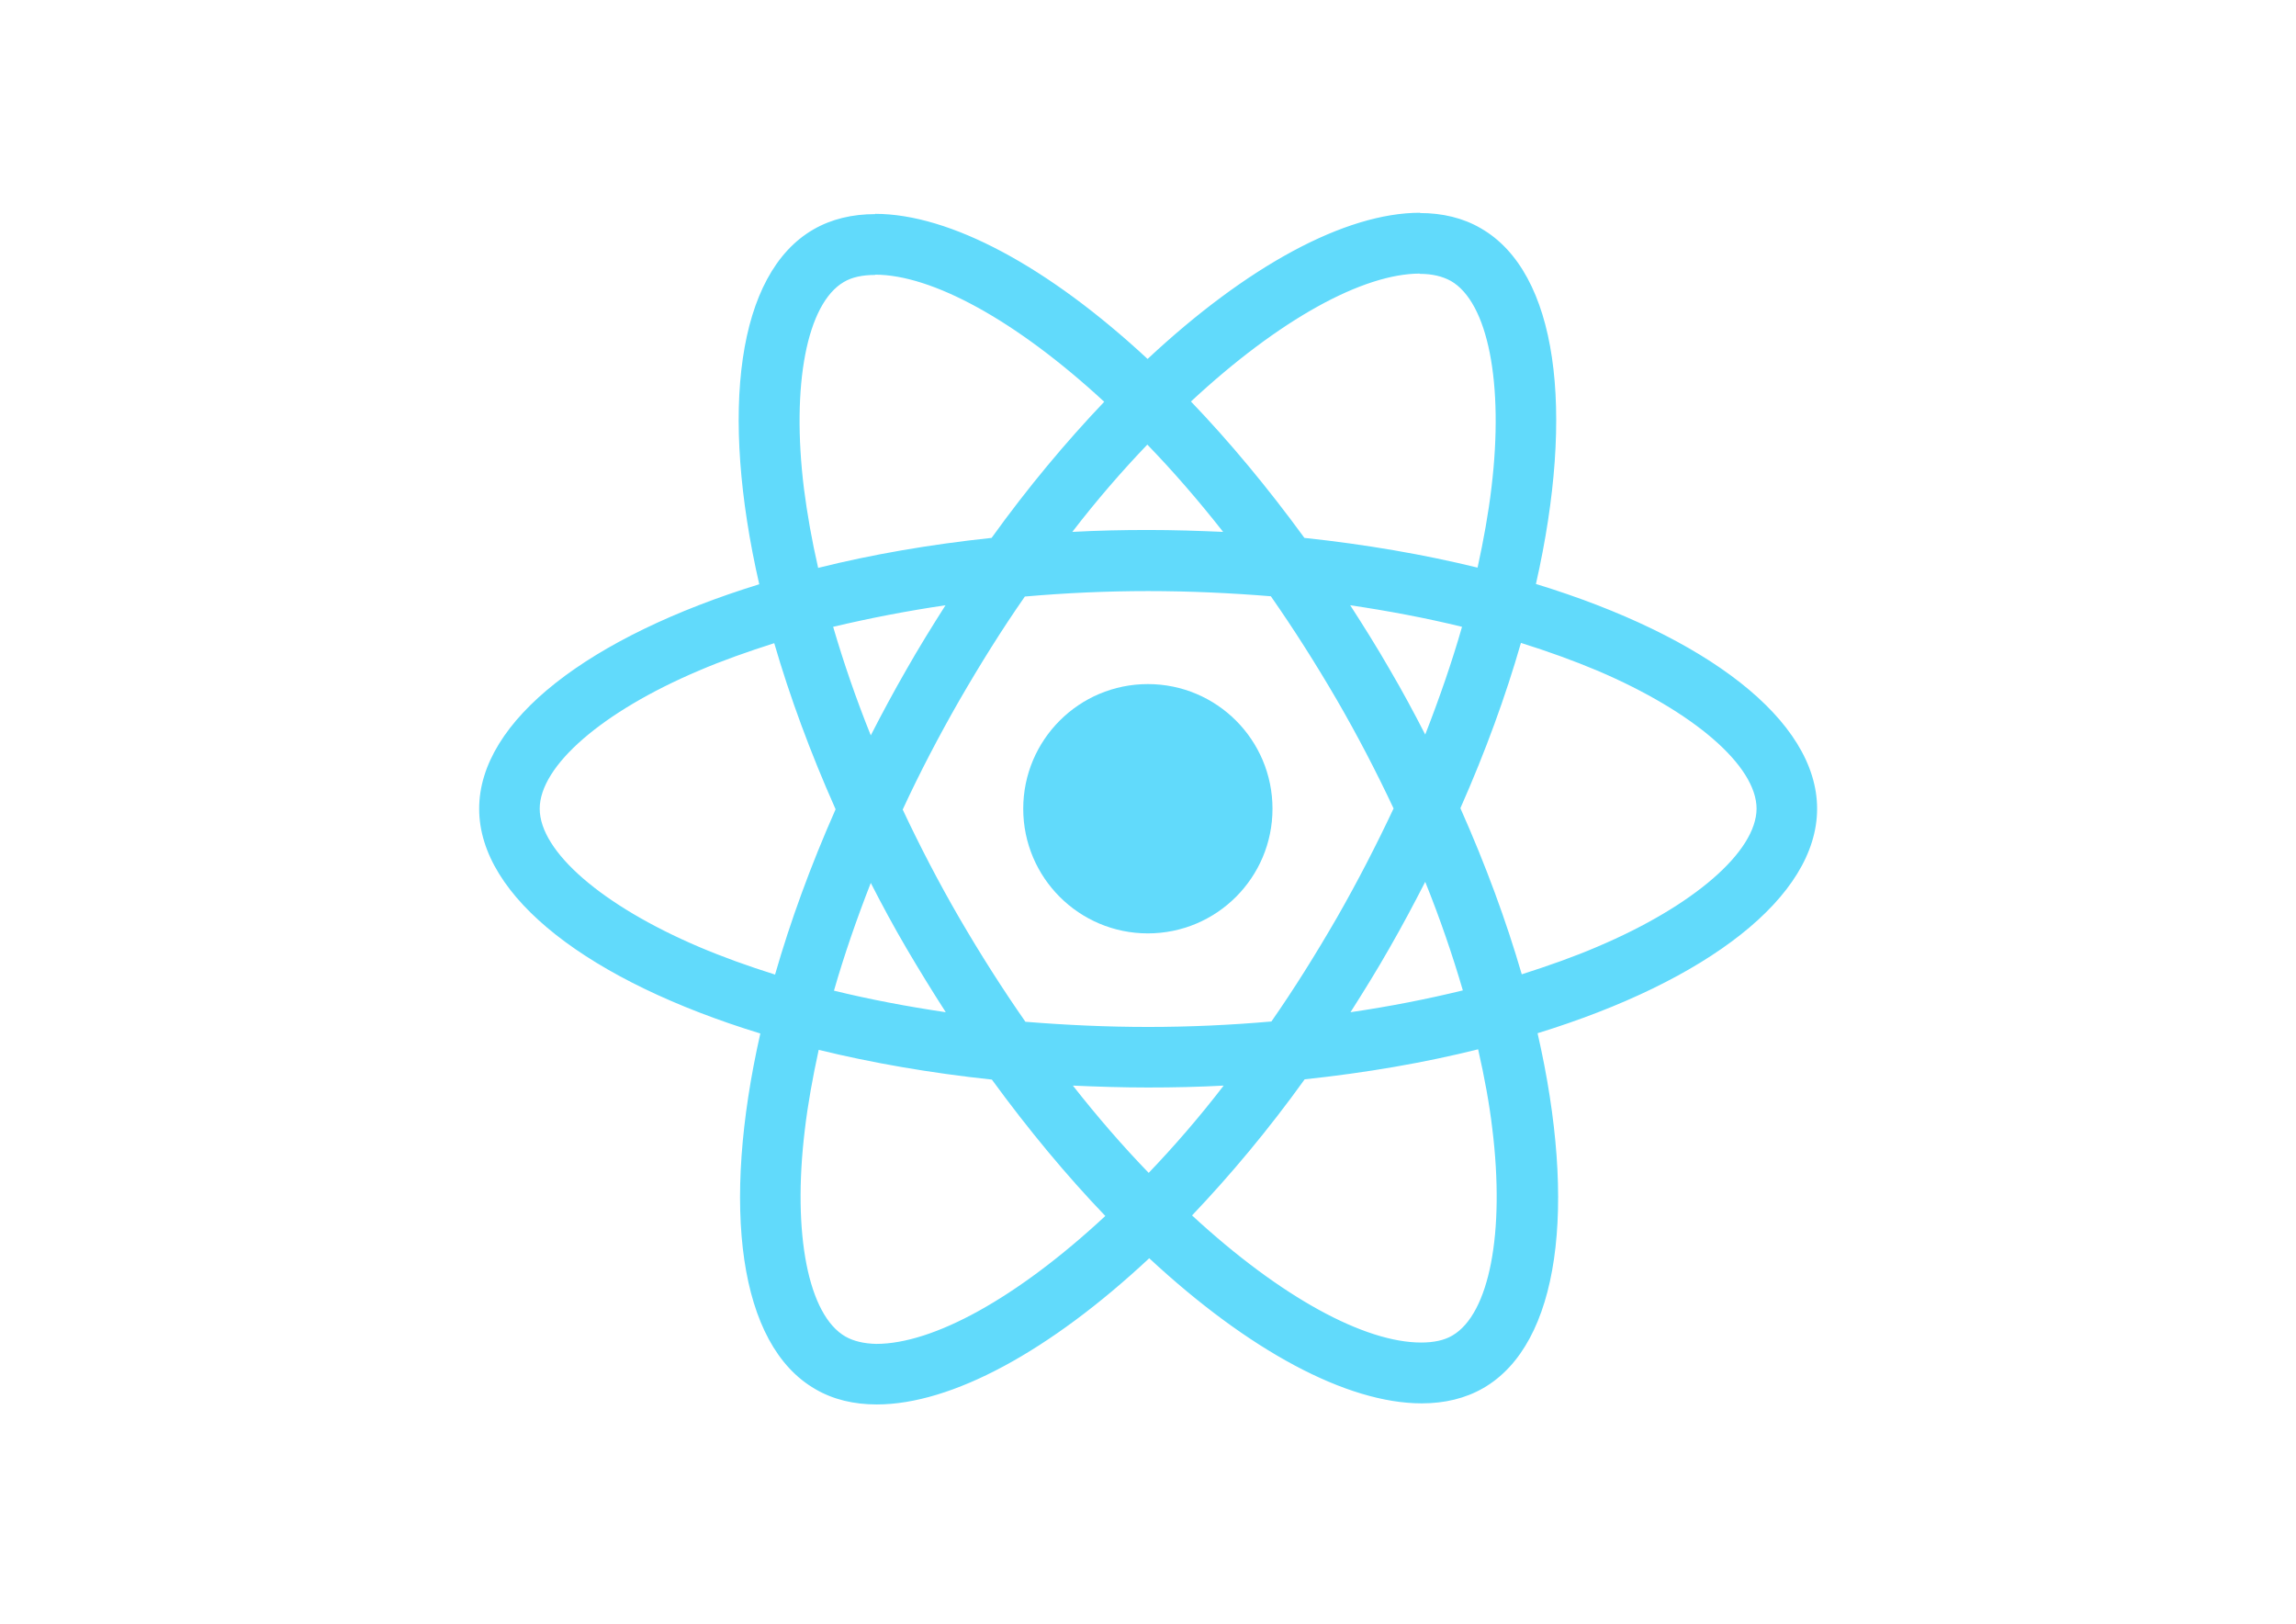
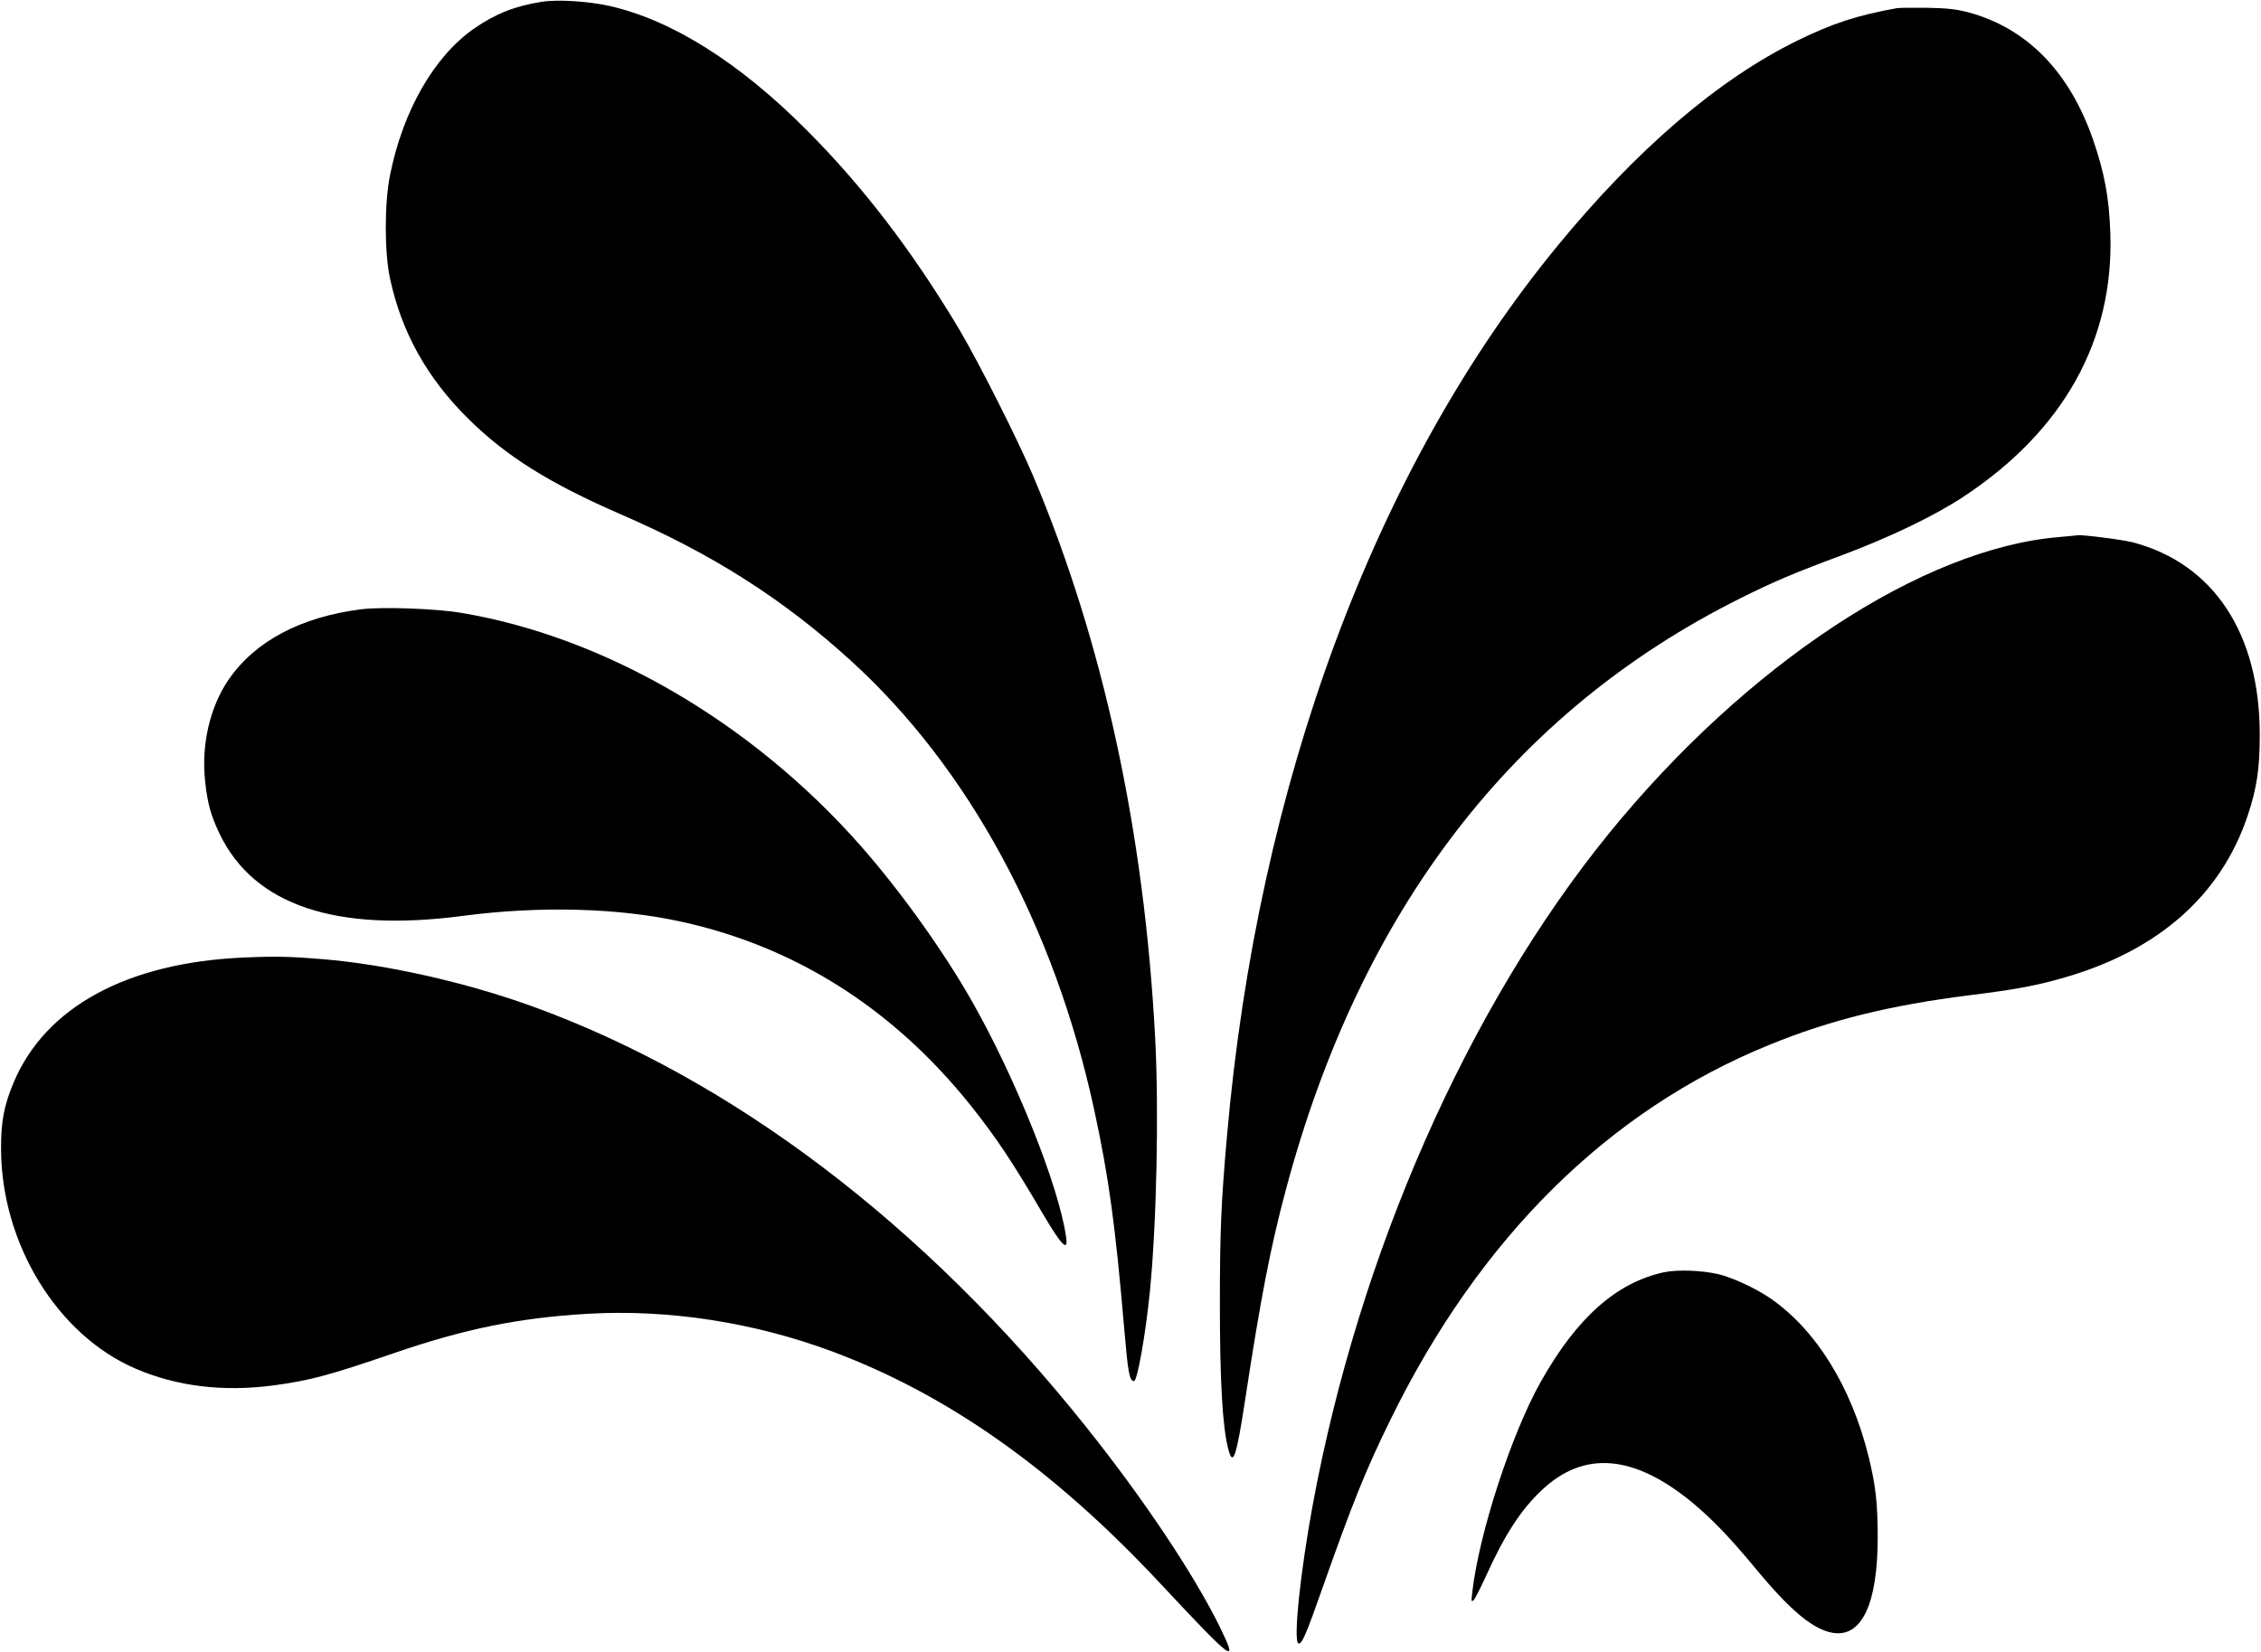
- <svg xmlns="http://www.w3.org/2000/svg" viewBox="0 0 841.9 595.3">
-   <g fill="#61DAFB">
-     <path d="M666.3 296.5c0-32.5-40.7-63.3-103.1-82.4 14.4-63.6 8-114.2-20.2-130.4-6.5-3.8-14.1-5.6-22.4-5.6v22.3c4.6 0 8.3.9 11.4 2.6 13.6 7.8 19.5 37.5 14.9 75.7-1.1 9.4-2.9 19.3-5.1 29.4-19.6-4.8-41-8.5-63.5-10.9-13.5-18.5-27.5-35.3-41.6-50 32.6-30.3 63.2-46.9 84-46.9V78c-27.5 0-63.5 19.6-99.9 53.6-36.4-33.8-72.4-53.2-99.9-53.2v22.3c20.7 0 51.4 16.5 84 46.6-14 14.7-28 31.4-41.3 49.9-22.6 2.4-44 6.1-63.6 11-2.3-10-4-19.7-5.2-29-4.7-38.2 1.1-67.9 14.6-75.8 3-1.8 6.9-2.6 11.5-2.6V78.5c-8.4 0-16 1.8-22.6 5.6-28.1 16.2-34.4 66.7-19.9 130.1-62.2 19.2-102.7 49.9-102.7 82.3 0 32.5 40.7 63.3 103.1 82.4-14.4 63.6-8 114.2 20.2 130.4 6.5 3.8 14.1 5.6 22.5 5.6 27.5 0 63.5-19.6 99.9-53.6 36.4 33.8 72.4 53.2 99.9 53.2 8.4 0 16-1.8 22.6-5.6 28.1-16.2 34.4-66.7 19.9-130.1 62-19.1 102.5-49.9 102.5-82.3zm-130.2-66.7c-3.7 12.9-8.3 26.2-13.5 39.5-4.1-8-8.4-16-13.1-24-4.6-8-9.5-15.8-14.4-23.4 14.2 2.1 27.9 4.7 41 7.9zm-45.8 106.5c-7.8 13.5-15.8 26.3-24.1 38.2-14.9 1.3-30 2-45.2 2-15.1 0-30.2-.7-45-1.9-8.3-11.9-16.4-24.6-24.2-38-7.6-13.1-14.5-26.4-20.8-39.8 6.2-13.4 13.2-26.8 20.7-39.9 7.8-13.5 15.8-26.3 24.1-38.2 14.9-1.3 30-2 45.2-2 15.1 0 30.2.7 45 1.9 8.3 11.9 16.4 24.6 24.2 38 7.6 13.1 14.5 26.4 20.8 39.8-6.3 13.4-13.2 26.8-20.7 39.9zm32.3-13c5.4 13.4 10 26.8 13.8 39.8-13.1 3.2-26.9 5.9-41.2 8 4.9-7.7 9.8-15.6 14.4-23.7 4.6-8 8.9-16.1 13-24.1zM421.2 430c-9.3-9.6-18.6-20.3-27.8-32 9 .4 18.2.7 27.5.7 9.4 0 18.7-.2 27.8-.7-9 11.7-18.3 22.4-27.5 32zm-74.4-58.9c-14.2-2.1-27.9-4.7-41-7.9 3.7-12.9 8.3-26.2 13.5-39.5 4.1 8 8.4 16 13.1 24 4.7 8 9.5 15.8 14.4 23.4zM420.7 163c9.3 9.6 18.6 20.3 27.8 32-9-.4-18.2-.7-27.5-.7-9.4 0-18.7.2-27.8.7 9-11.7 18.3-22.4 27.5-32zm-74 58.9c-4.9 7.7-9.8 15.6-14.4 23.7-4.6 8-8.9 16-13 24-5.4-13.4-10-26.8-13.8-39.8 13.1-3.1 26.9-5.8 41.2-7.9zm-90.5 125.2c-35.4-15.1-58.3-34.9-58.3-50.6 0-15.7 22.9-35.6 58.3-50.6 8.6-3.7 18-7 27.7-10.1 5.7 19.6 13.2 40 22.5 60.9-9.2 20.8-16.6 41.1-22.2 60.6-9.9-3.1-19.3-6.5-28-10.2zM310 490c-13.6-7.8-19.5-37.5-14.9-75.7 1.1-9.4 2.9-19.3 5.1-29.4 19.6 4.8 41 8.5 63.5 10.9 13.5 18.5 27.5 35.3 41.6 50-32.6 30.3-63.2 46.9-84 46.9-4.5-.1-8.3-1-11.3-2.7zm237.2-76.2c4.7 38.2-1.1 67.9-14.6 75.8-3 1.8-6.9 2.6-11.5 2.6-20.7 0-51.4-16.5-84-46.6 14-14.7 28-31.4 41.3-49.9 22.6-2.4 44-6.1 63.6-11 2.3 10.1 4.1 19.8 5.2 29.1zm38.5-66.7c-8.6 3.7-18 7-27.7 10.1-5.7-19.6-13.2-40-22.5-60.9 9.2-20.8 16.6-41.1 22.2-60.6 9.9 3.1 19.3 6.5 28.1 10.2 35.4 15.1 58.3 34.9 58.3 50.6-.1 15.7-23 35.6-58.4 50.6zM320.8 78.4z" />
-     <circle cx="420.9" cy="296.5" r="45.7" />
-     <path d="M520.5 78.1z" />
+ <svg xmlns="http://www.w3.org/2000/svg" version="1.0" width="1280pt" height="935pt" viewBox="0 0 1280 935" preserveAspectRatio="xMidYMid meet">
+   <g transform="translate(0,935) scale(0.1,-0.1)" fill="#000000" stroke="none">
+     <path d="M3068 9340 c-153 -24 -263 -68 -383 -151 -226 -156 -404 -465 -477 -831 -32 -159 -32 -436 0 -585 65 -304 210 -564 443 -794 215 -213 460 -366 865 -542 517 -224 915 -477 1301 -828 666 -606 1152 -1503 1377 -2541 84 -387 121 -662 171 -1248 21 -244 29 -290 55 -290 19 0 66 268 90 510 38 384 51 1017 30 1425 -61 1175 -295 2252 -691 3190 -90 212 -306 639 -418 829 -265 443 -544 809 -866 1131 -378 380 -761 621 -1113 701 -120 27 -295 38 -384 24z" />
+     <path d="M10740 9304 c-228 -41 -367 -87 -565 -184 -448 -220 -908 -614 -1360 -1165 -1031 -1256 -1695 -3045 -1869 -5040 -33 -375 -40 -536 -40 -950 0 -435 15 -696 47 -818 27 -107 46 -51 97 283 87 569 141 852 230 1185 423 1582 1286 2705 2570 3346 194 97 308 145 585 248 266 100 518 221 680 328 567 374 853 887 832 1493 -7 204 -33 340 -98 530 -134 386 -377 633 -709 721 -65 17 -119 23 -230 25 -80 1 -156 0 -170 -2z" />
+     <path d="M11657 6309 c-773 -64 -1768 -719 -2549 -1679 -798 -982 -1414 -2378 -1677 -3805 -69 -374 -110 -762 -81 -780 18 -11 43 46 135 308 175 496 248 676 390 965 504 1026 1233 1746 2140 2115 347 142 685 225 1138 282 253 31 381 55 538 101 531 154 884 467 1034 917 52 156 68 267 68 457 0 573 -261 968 -718 1089 -64 16 -293 45 -315 40 -3 -1 -49 -5 -103 -10z" />
+     <path d="M2044 5900 c-343 -44 -601 -181 -751 -400 -104 -153 -154 -366 -132 -571 13 -126 33 -199 84 -304 195 -401 657 -556 1375 -461 434 57 880 46 1237 -33 649 -142 1203 -495 1641 -1044 142 -179 234 -316 404 -607 110 -187 147 -223 133 -132 -41 287 -285 896 -531 1330 -163 287 -408 629 -631 882 -615 698 -1448 1184 -2263 1320 -142 24 -449 35 -566 20z" />
+     <path d="M1378 3928 c-659 -29 -1121 -280 -1301 -708 -55 -131 -72 -223 -71 -380 3 -534 319 -1050 762 -1240 232 -100 494 -132 778 -95 207 28 311 55 684 183 402 138 707 200 1099 223 456 26 937 -48 1381 -213 654 -244 1251 -665 1851 -1306 427 -457 453 -476 344 -253 -146 297 -433 727 -760 1136 -914 1144 -2000 1967 -3135 2378 -378 136 -822 236 -1185 266 -180 15 -269 17 -447 9z" />
+     <path d="M9420 2146 c-270 -59 -493 -257 -698 -621 -166 -296 -349 -858 -387 -1190 -6 -54 -6 -58 8 -45 8 8 40 71 71 139 104 230 196 372 315 484 240 226 523 201 855 -74 112 -94 206 -191 362 -379 193 -233 321 -338 431 -356 163 -26 253 165 253 540 0 195 -11 292 -51 456 -98 399 -301 725 -562 902 -80 54 -209 114 -288 133 -94 22 -232 27 -309 11z" />
  </g>
</svg>
